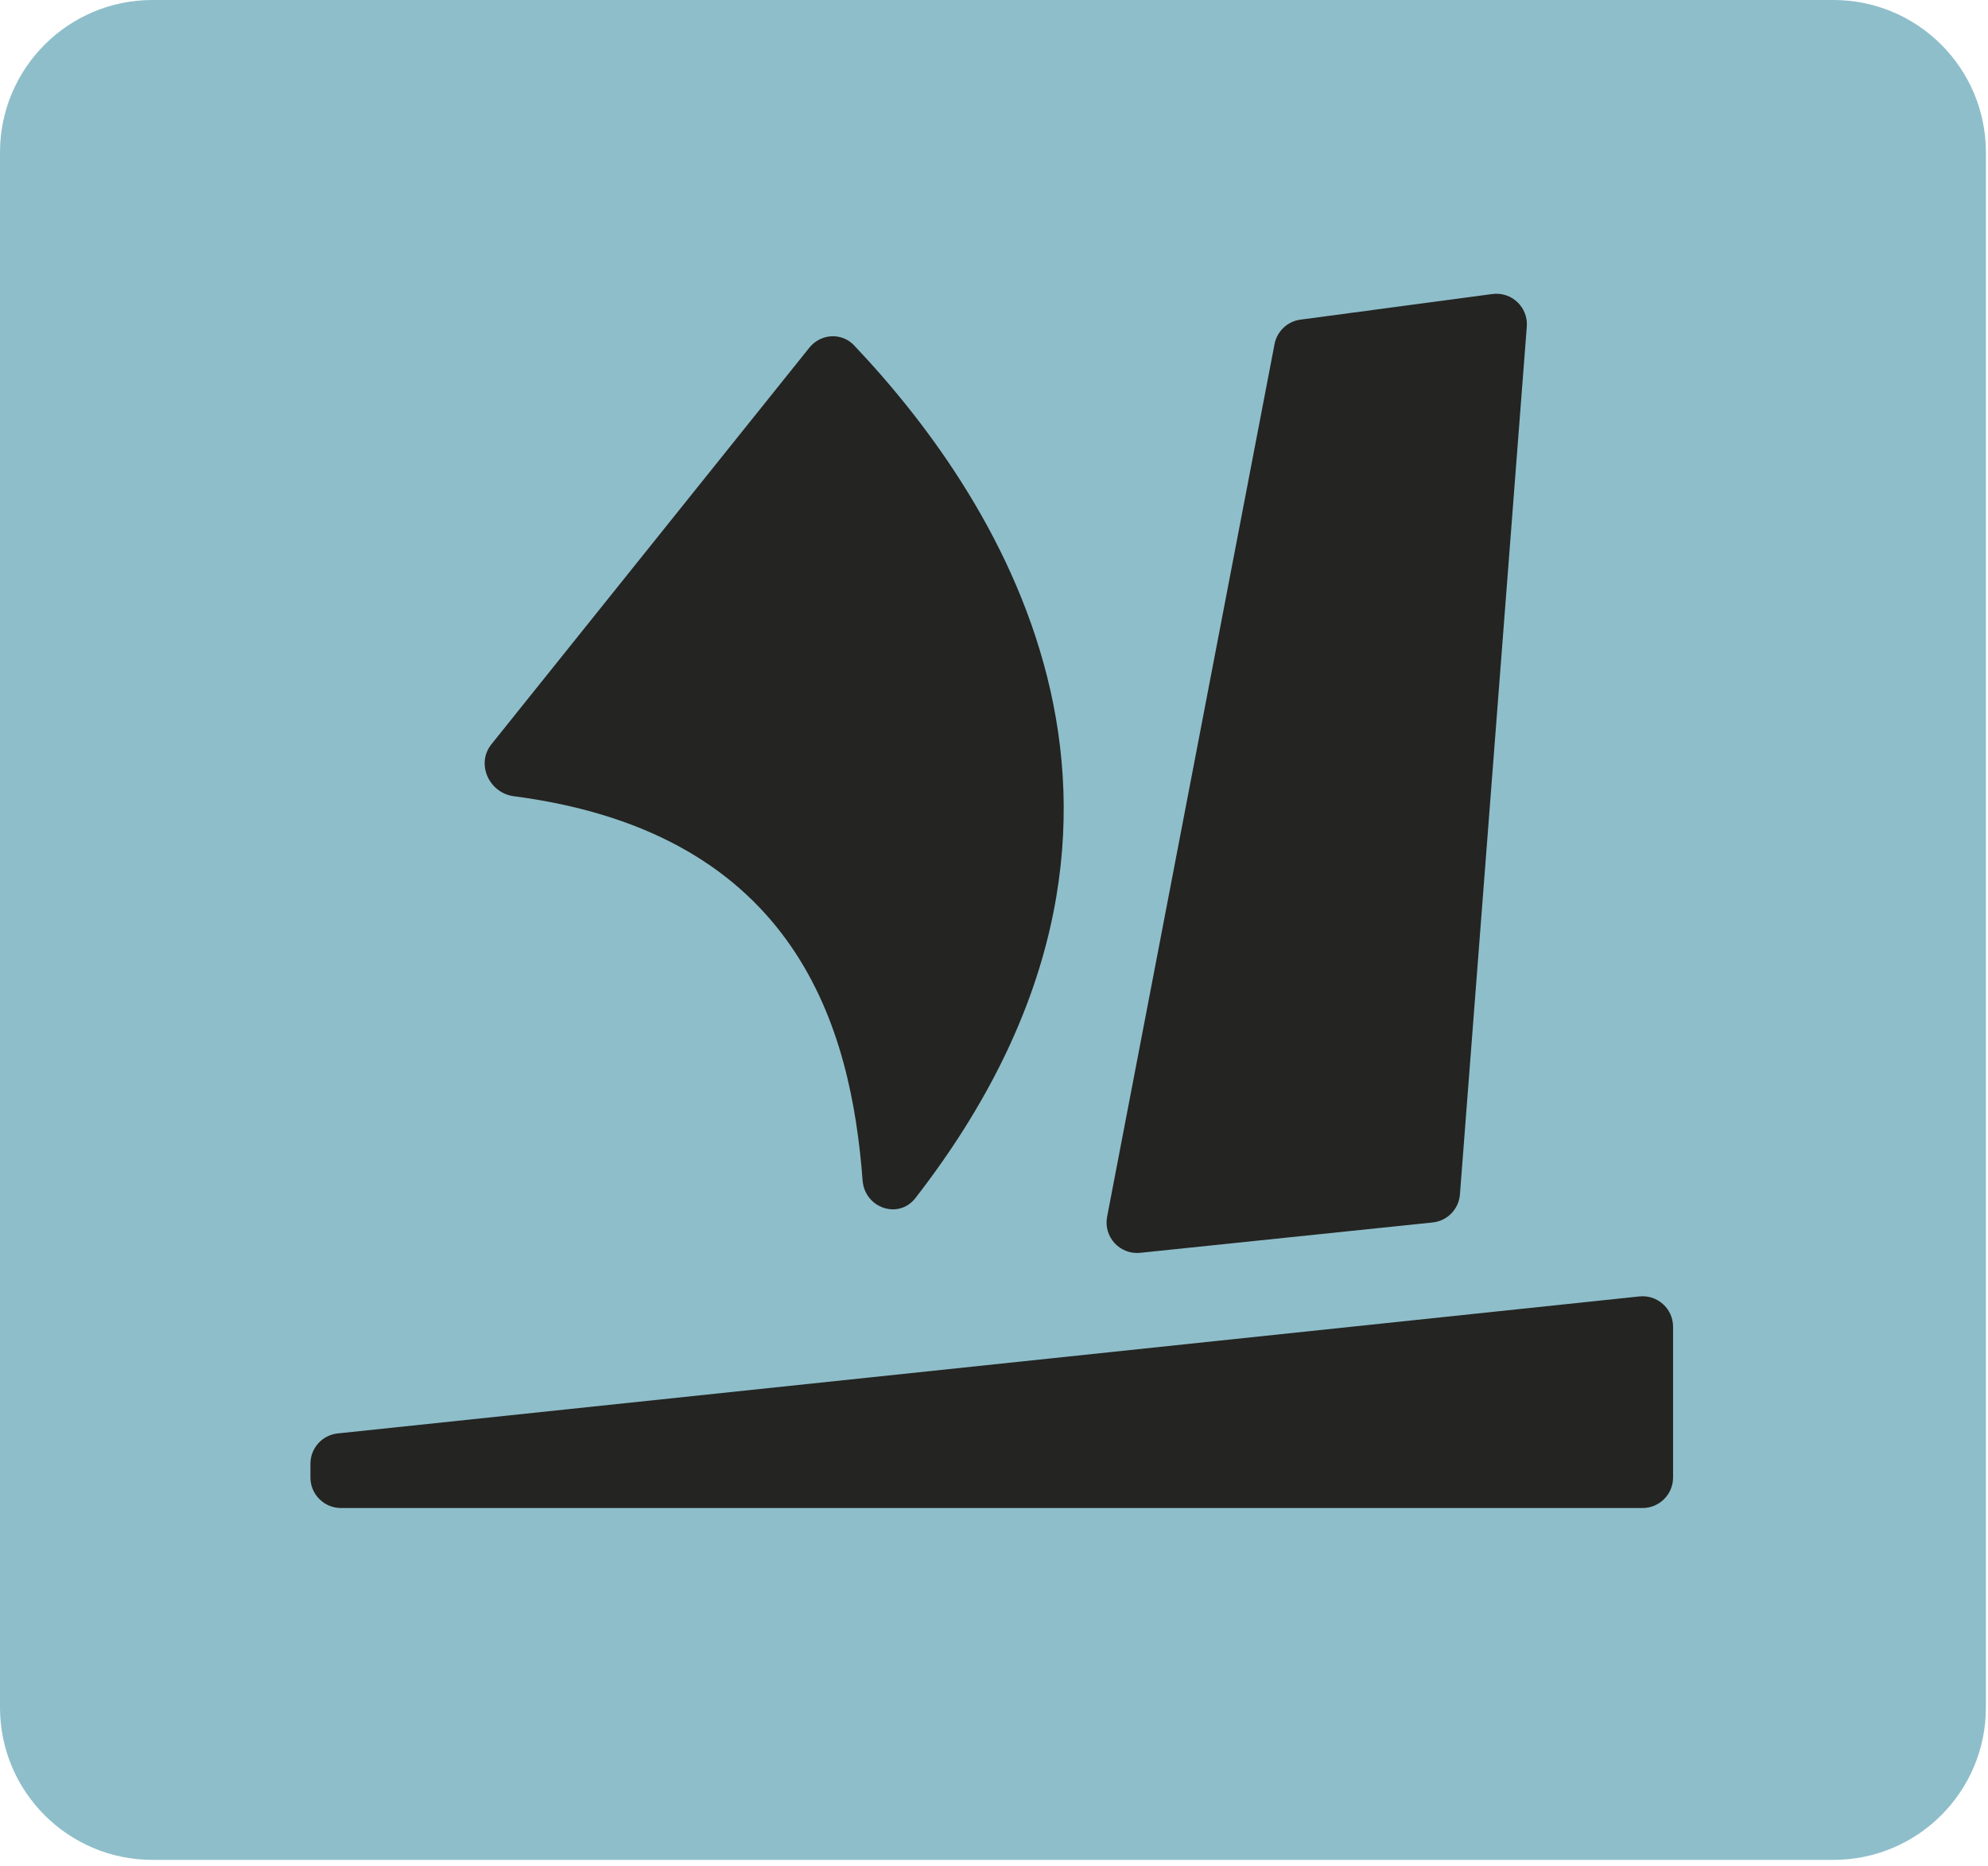
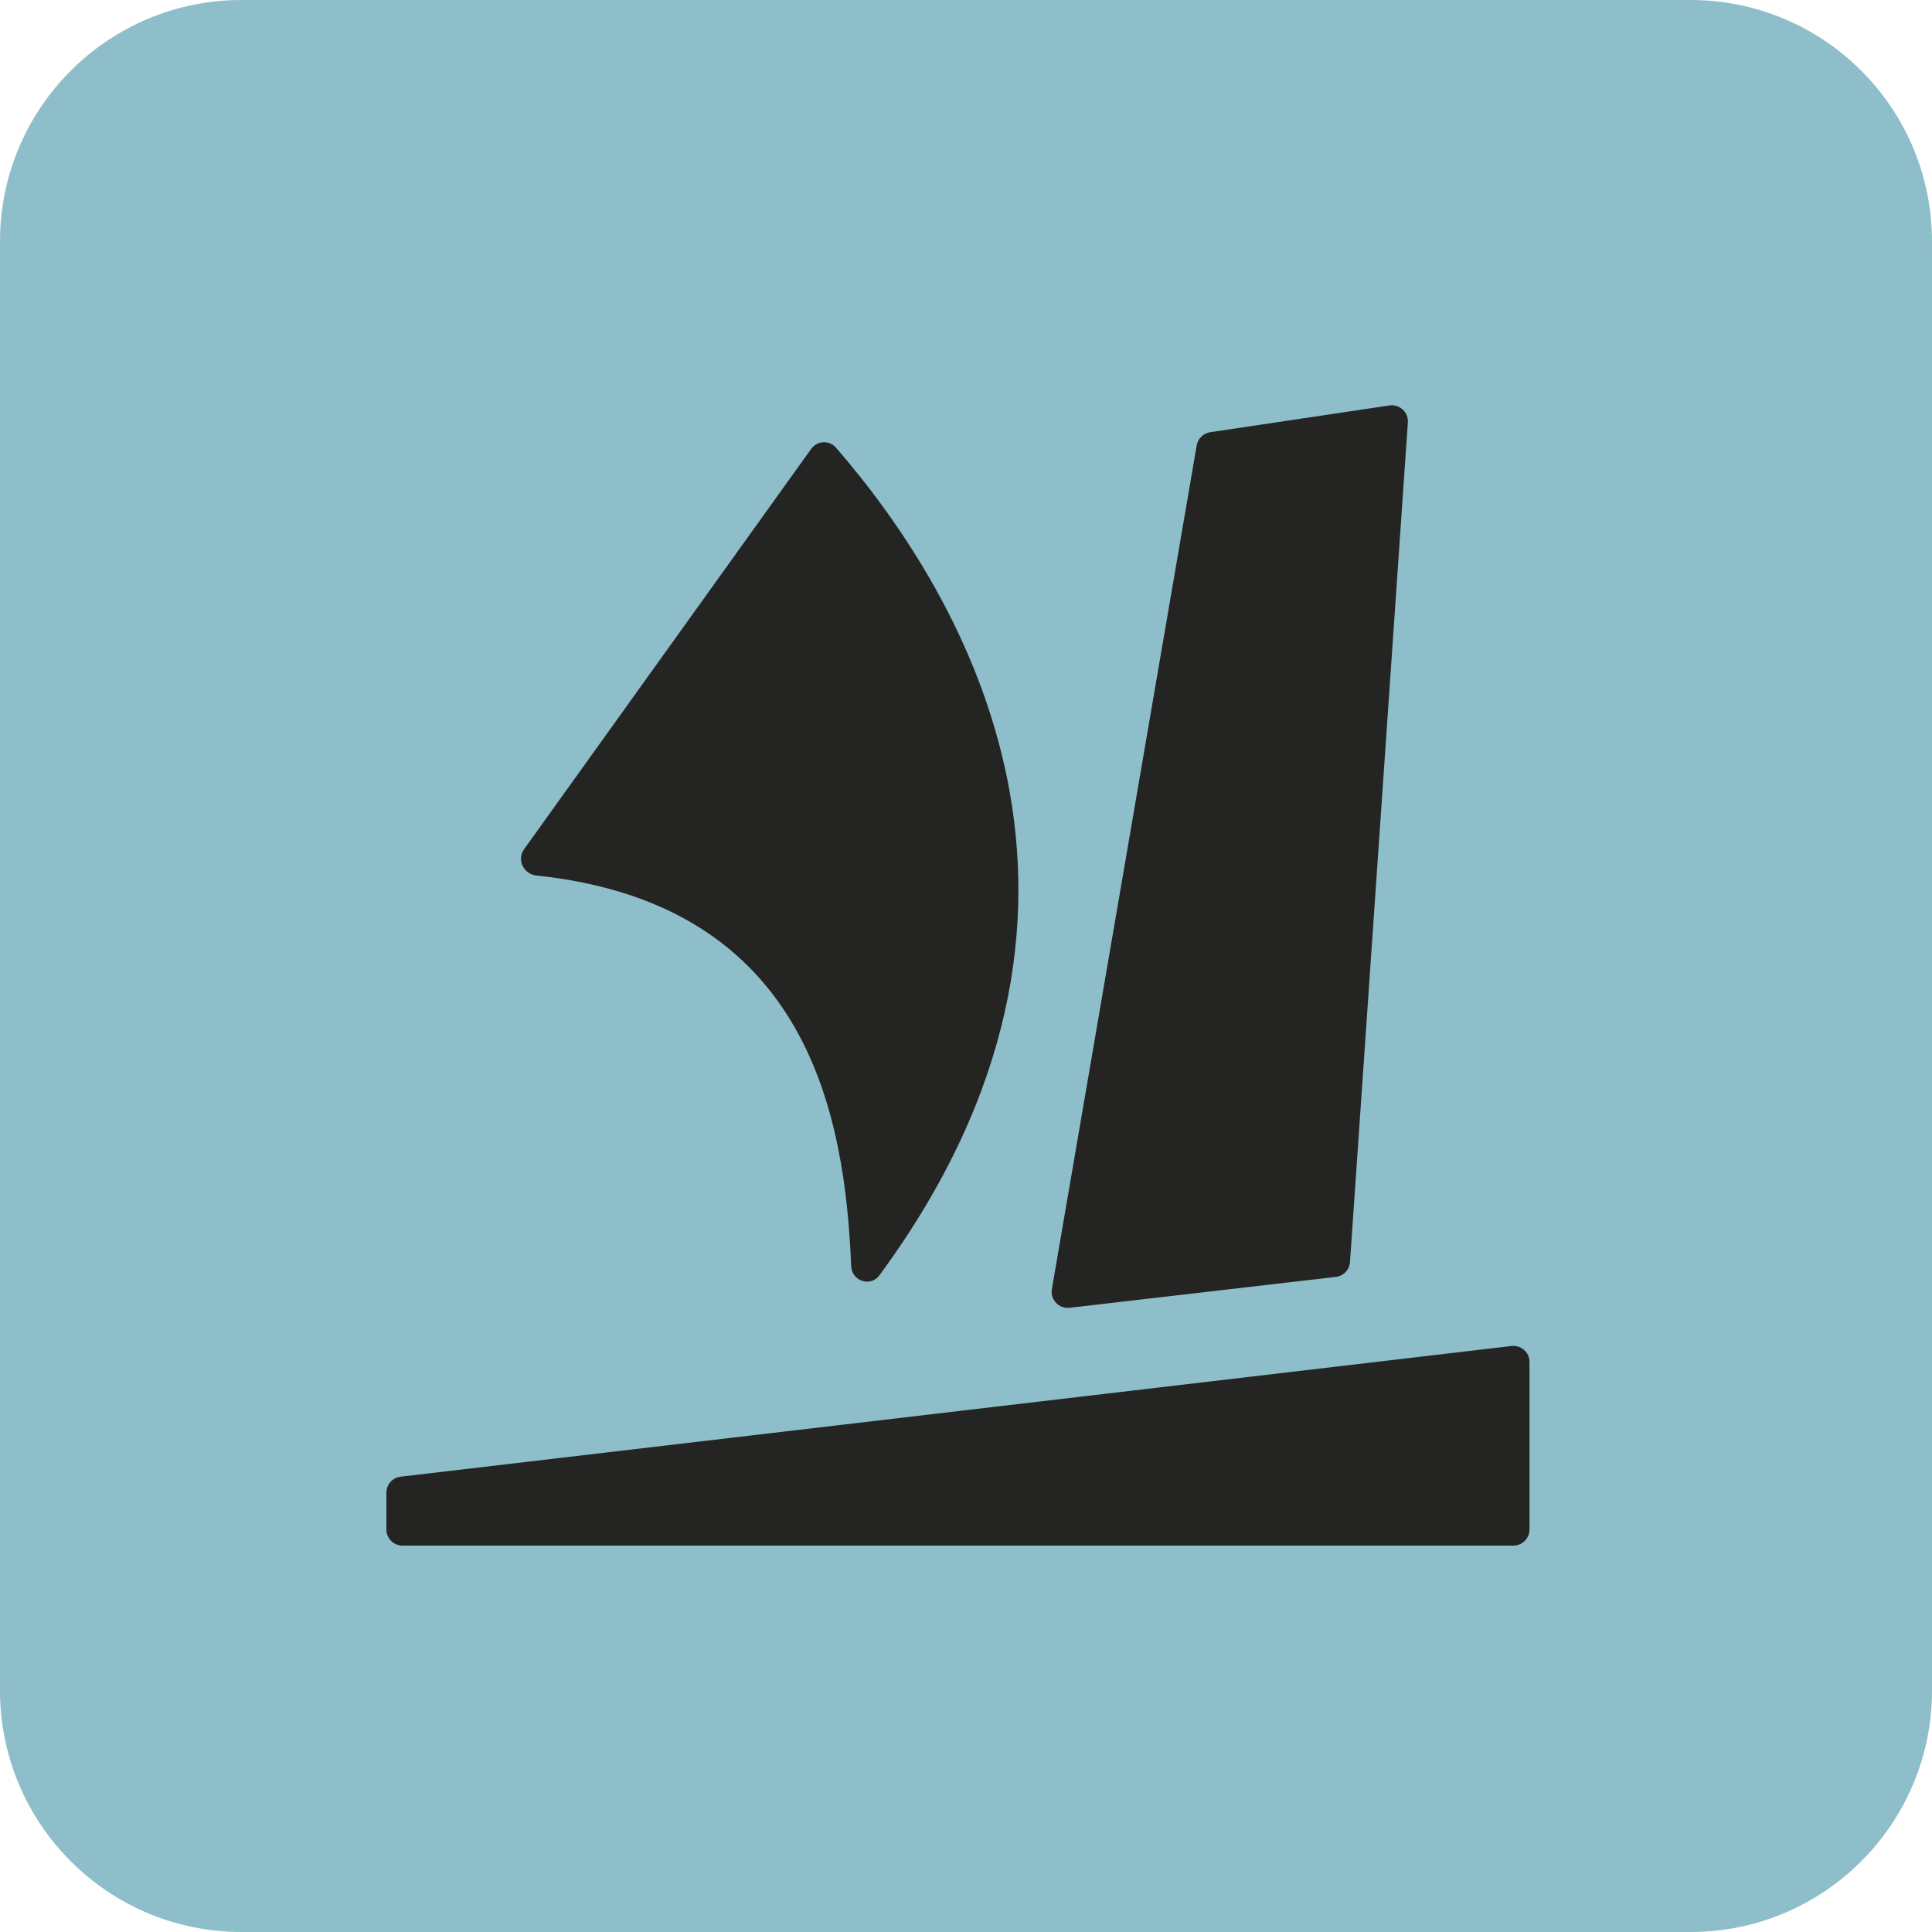
- <svg xmlns="http://www.w3.org/2000/svg" width="326" height="306" viewBox="0 0 326 306" fill="none">
-   <rect y="1.42349e-05" width="325.656" height="305.045" rx="25" fill="#8EBECA" />
-   <path d="M50.906 240.074V242.333C50.906 245.094 53.145 247.333 55.906 247.333H269.356C272.118 247.333 274.356 245.094 274.356 242.333V217.606C274.356 214.637 271.785 212.322 268.833 212.633L55.383 235.102C52.838 235.369 50.906 237.515 50.906 240.074Z" fill="#242422" />
-   <path d="M234.935 200.498L186.976 205.478C183.642 205.824 180.918 202.855 181.549 199.563L209.004 56.439C209.409 54.327 211.12 52.71 213.253 52.425L244.723 48.224C247.875 47.803 250.614 50.393 250.37 53.564L239.404 195.908C239.219 198.317 237.338 200.248 234.935 200.498Z" fill="#242422" />
-   <path d="M132.722 57.022L80.579 122.078C78.024 125.265 80.196 130.06 84.246 130.589C130.971 136.693 139.584 168.958 141.452 193.61C141.794 198.122 147.341 200.072 150.115 196.497C197.887 134.948 164.726 82.671 140.052 56.639C138.013 54.488 134.576 54.709 132.722 57.022Z" fill="#242422" />
+ <svg xmlns="http://www.w3.org/2000/svg" width="120" height="120" viewBox="0 0 120 120" fill="none">
+   <rect y="5.24537e-06" width="120" height="120" rx="15" fill="#8EBECA" />
+   <path d="M24 92.713L24 95C24 95.552 24.448 96 25 96L94 96C94.552 96 95 95.552 95 95L95 84.595C95 83.997 94.478 83.532 93.883 83.602L24.883 91.72C24.38 91.779 24 92.206 24 92.713Z" fill="#242422" />
+   <path d="M82.968 79.31L66.436 81.228C65.773 81.305 65.222 80.724 65.335 80.066L74.329 27.665C74.402 27.239 74.74 26.909 75.167 26.845L86.3 25.184C86.932 25.089 87.489 25.604 87.445 26.241L83.851 78.385C83.818 78.866 83.447 79.254 82.968 79.31Z" fill="#242422" />
+   <path d="M50.381 27.885L32.548 52.751C32.088 53.393 32.52 54.296 33.306 54.378C50.33 56.165 52.484 69.507 52.869 78.641C52.908 79.573 54.072 79.96 54.625 79.208C71.395 56.421 59.944 37.049 51.923 27.804C51.506 27.323 50.753 27.367 50.381 27.885Z" fill="#242422" />
</svg>
